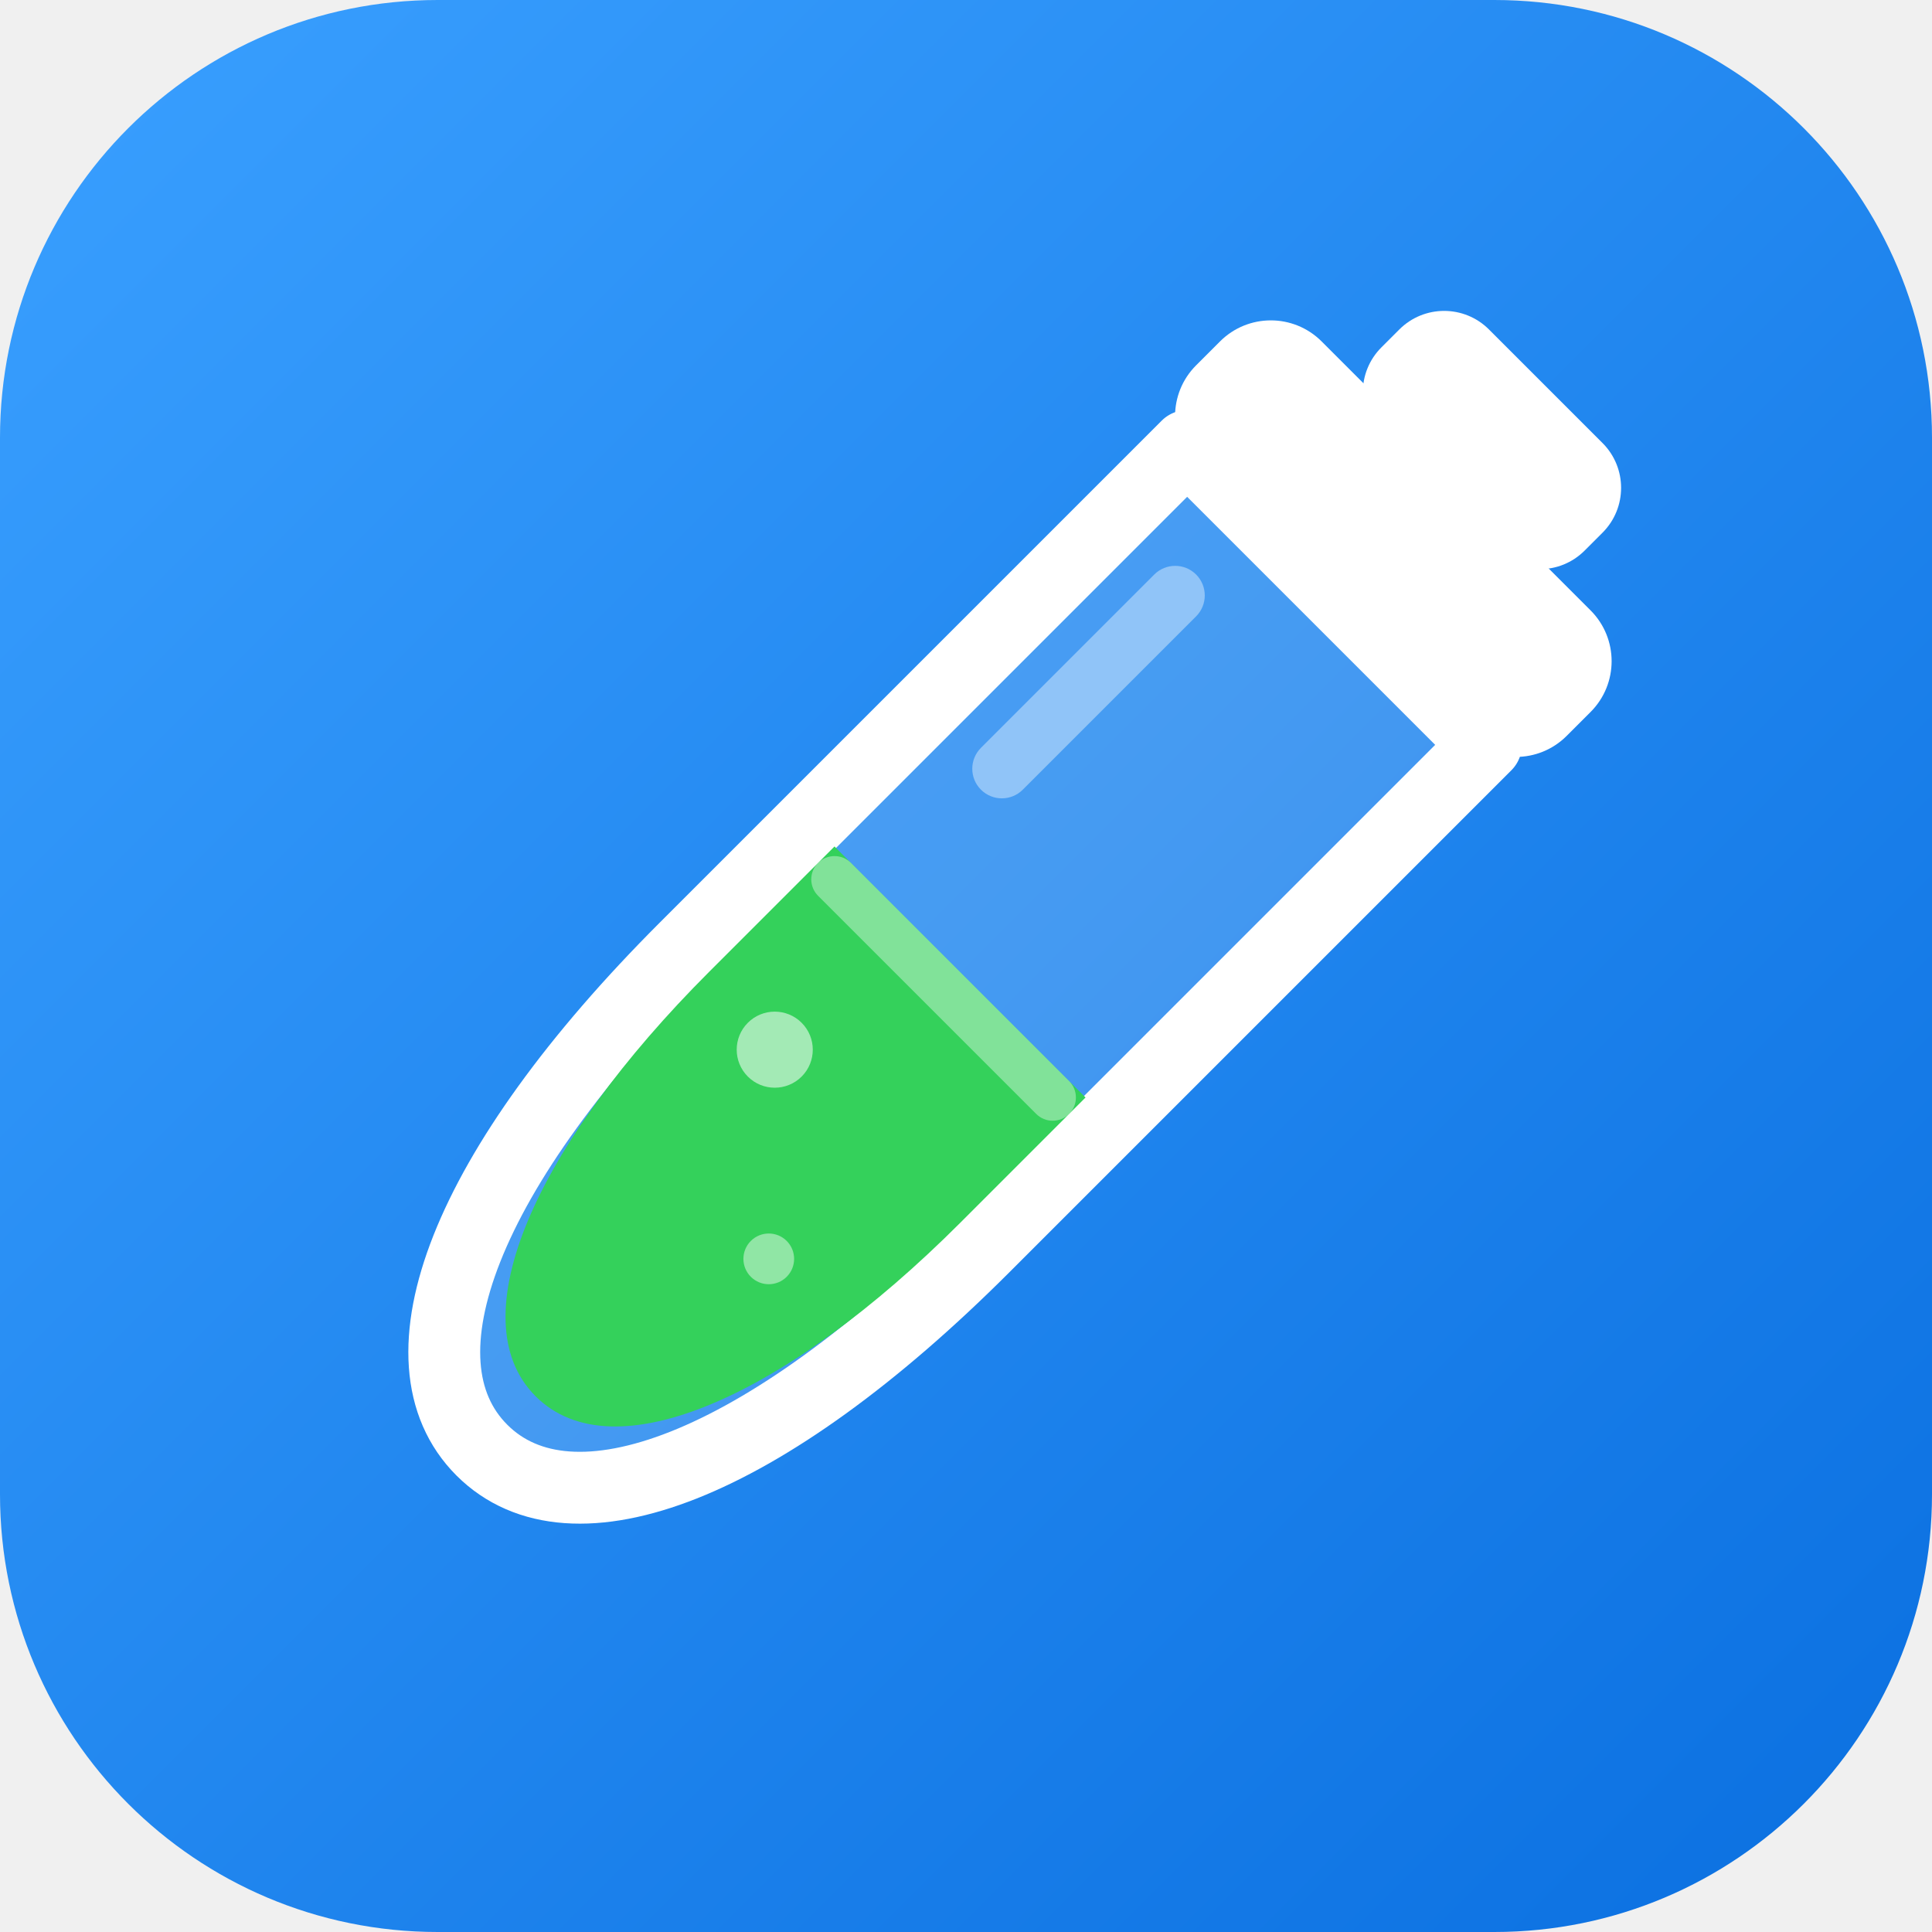
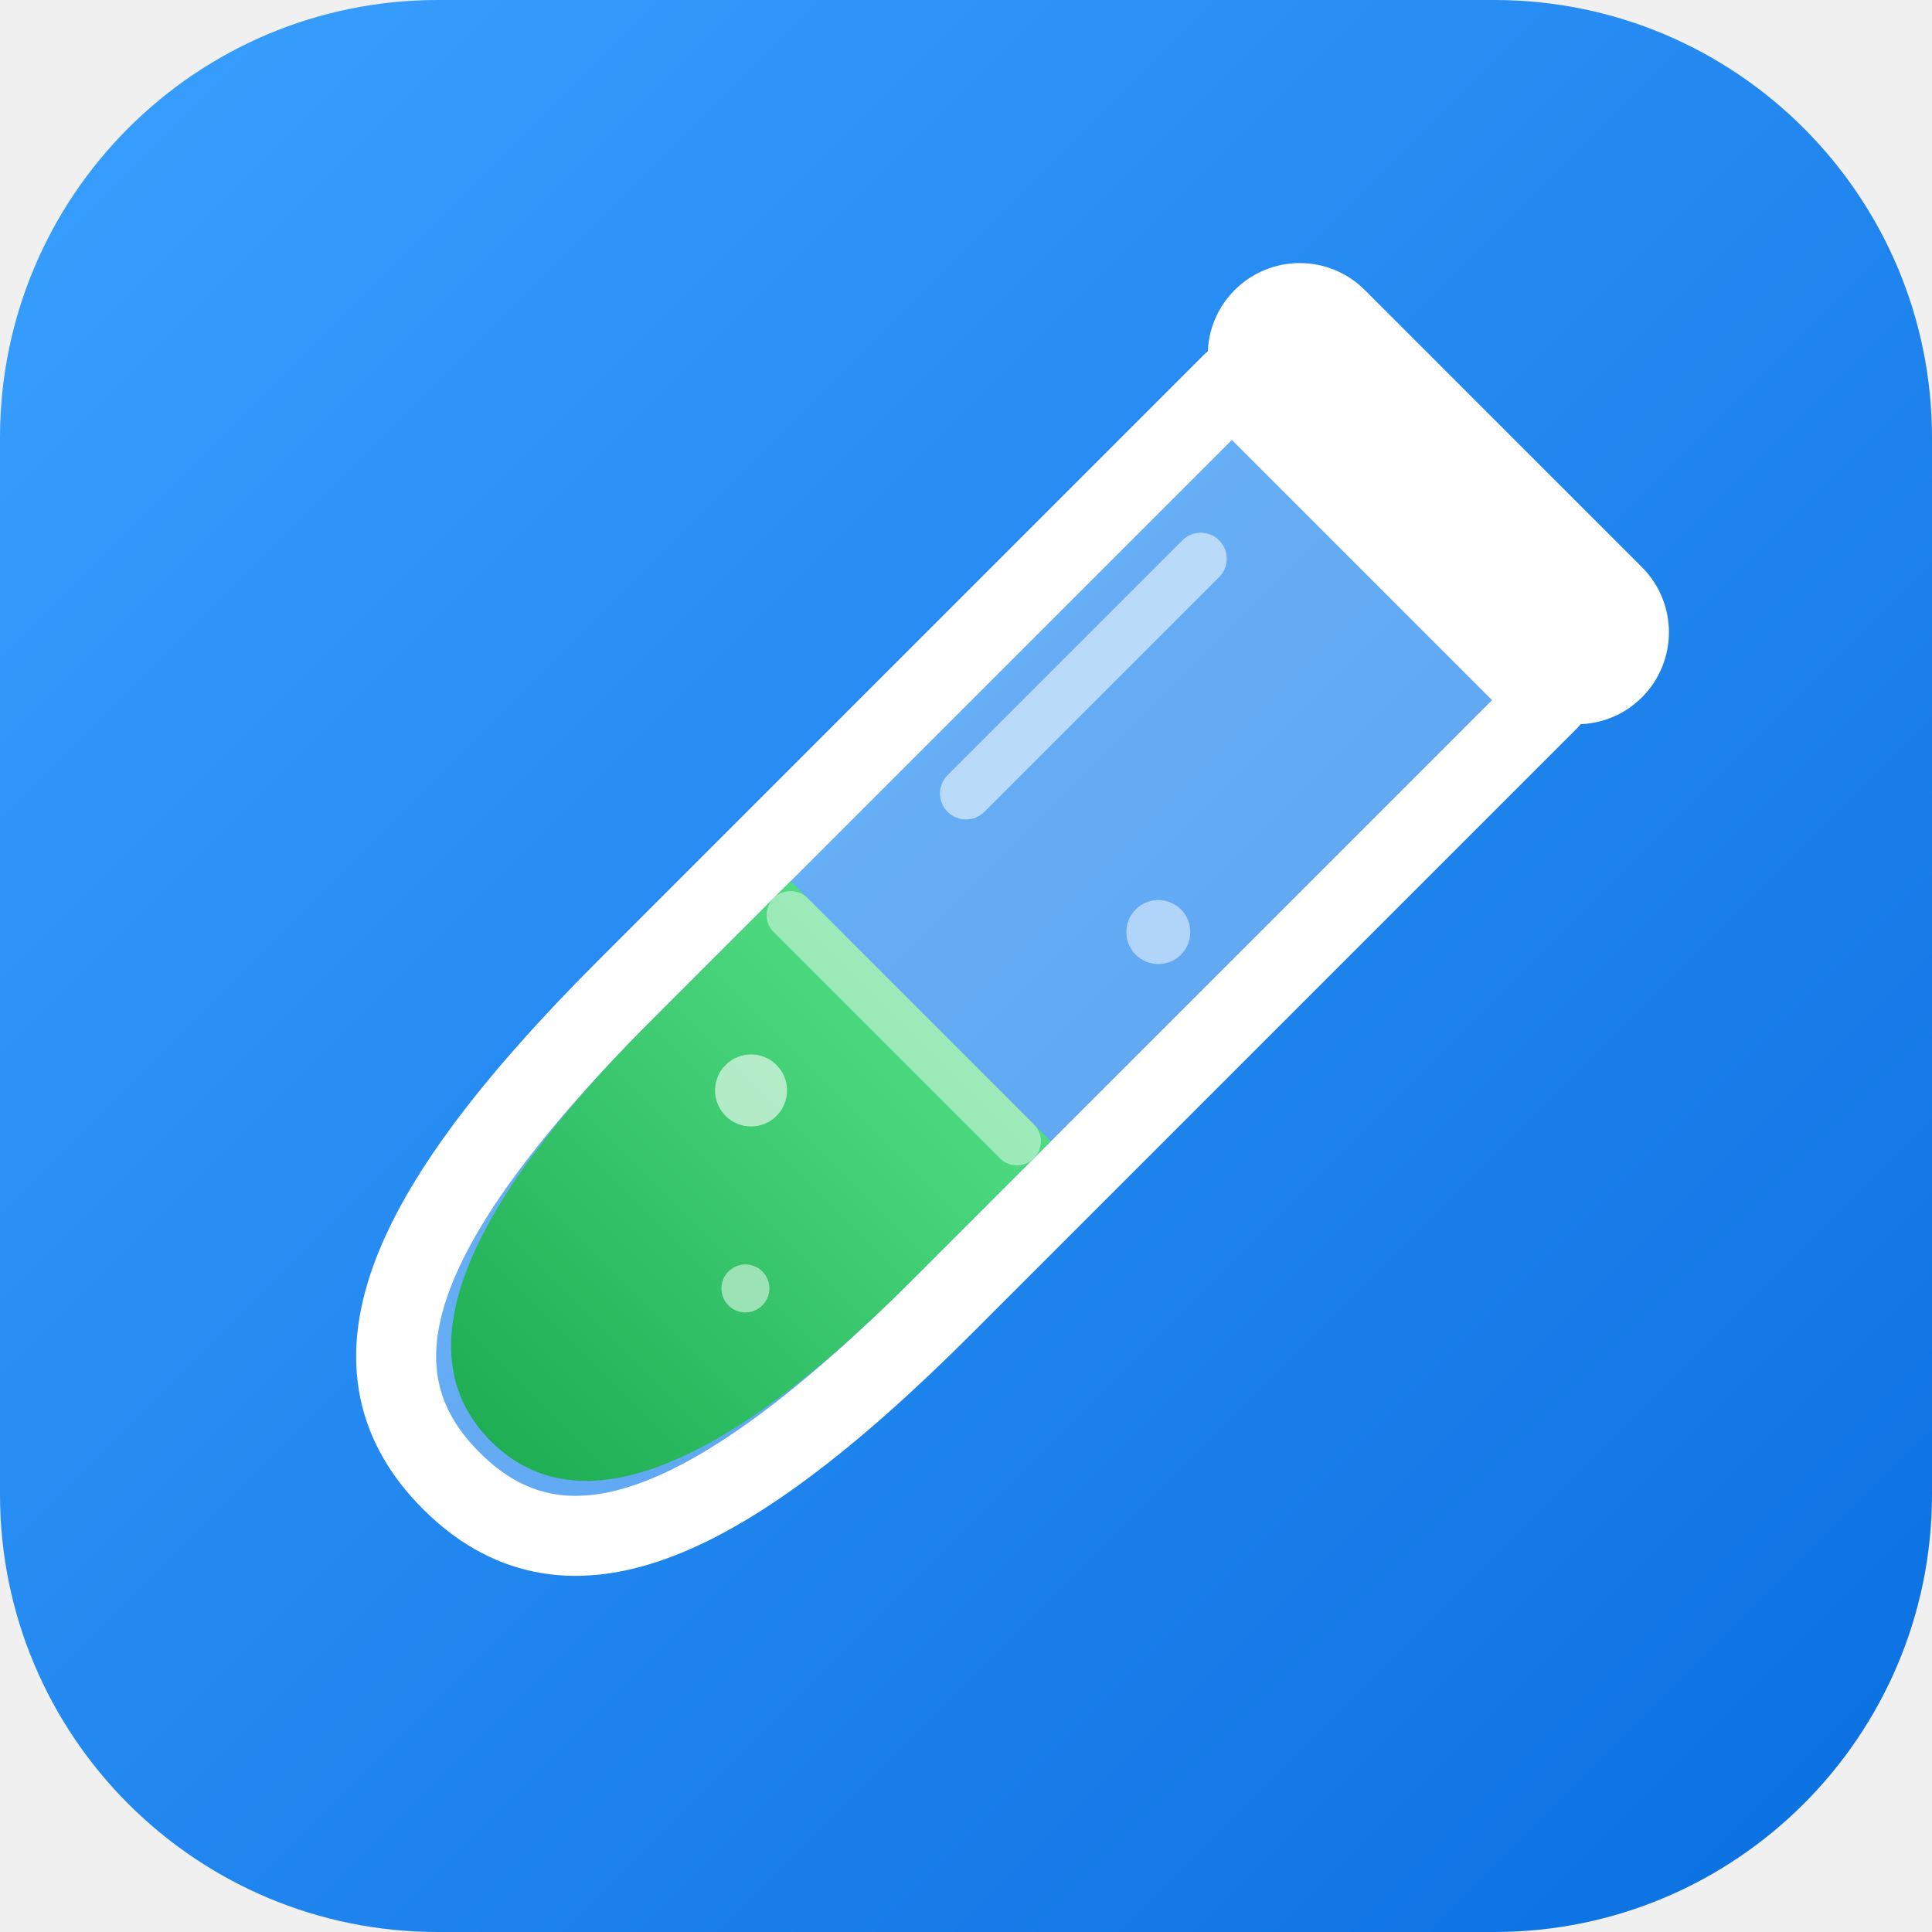
<svg xmlns="http://www.w3.org/2000/svg" viewBox="0 0 512 512">
  <defs>
    <linearGradient id="bg" x1="0" y1="0" x2="1" y2="1">
      <stop offset="0" stop-color="#3aa0ff" />
      <stop offset="1" stop-color="#0a6fe0" />
    </linearGradient>
+     <linearGradient id="lq" x1="0" y1="0" x2="0" y2="1">
+       <stop offset="0" stop-color="#4fdb82" />
+       <stop offset="1" stop-color="#1fae53" />
+     </linearGradient>
  </defs>
  <rect width="512" height="512" rx="116" fill="url(#bg)" />
  <g transform="rotate(45 256 256)">
-     <g transform="translate(256 256) scale(1.12) translate(-256 -256)">
-       <rect x="222" y="62" width="68" height="36" rx="15" fill="#fff" />
-       <rect x="194" y="92" width="124" height="42" rx="17" fill="#fff" />
-       <path d="M206 132h100v168c0 74-20 118-50 118s-50-44-50-118Z" fill="rgba(255,255,255,.16)" stroke="#fff" stroke-width="17" stroke-linejoin="round" />
-       <path d="M214 258h84v42c0 58-16 100-42 100s-42-42-42-100Z" fill="#34d15b" />
-       <rect x="214" y="258" width="84" height="11" rx="5.5" fill="#fff" opacity=".38" />
-       <rect x="222" y="152" width="14" height="72" rx="7" fill="#fff" opacity=".4" />
-       <circle cx="238" cy="302" r="9" fill="#fff" opacity=".55" />
-       <circle cx="272" cy="338" r="6" fill="#fff" opacity=".45" />
+     <g transform="translate(256 256) scale(1.06) translate(-256 -256)">
+       <rect x="184" y="66" width="144" height="46" rx="23" fill="#fff" />
+       <path d="M200 106h112v214c0 82-17 118-56 118s-56-36-56-118Z" fill="rgba(255,255,255,.30)" stroke="#fff" stroke-width="20" stroke-linejoin="round" />
+       <path d="M210 272h92v50c0 66-15 102-46 102s-46-36-46-102Z" fill="url(#lq)" />
+       <rect x="210" y="272" width="92" height="12" rx="6" fill="#fff" opacity=".45" />
+       <rect x="219" y="136" width="13" height="96" rx="6.5" fill="#fff" opacity=".55" />
+       <circle cx="284" cy="216" r="8" fill="#fff" opacity=".5" />
+       <circle cx="240" cy="316" r="9" fill="#fff" opacity=".6" />
+       <circle cx="274" cy="352" r="6" fill="#fff" opacity=".5" />
    </g>
  </g>
</svg>
